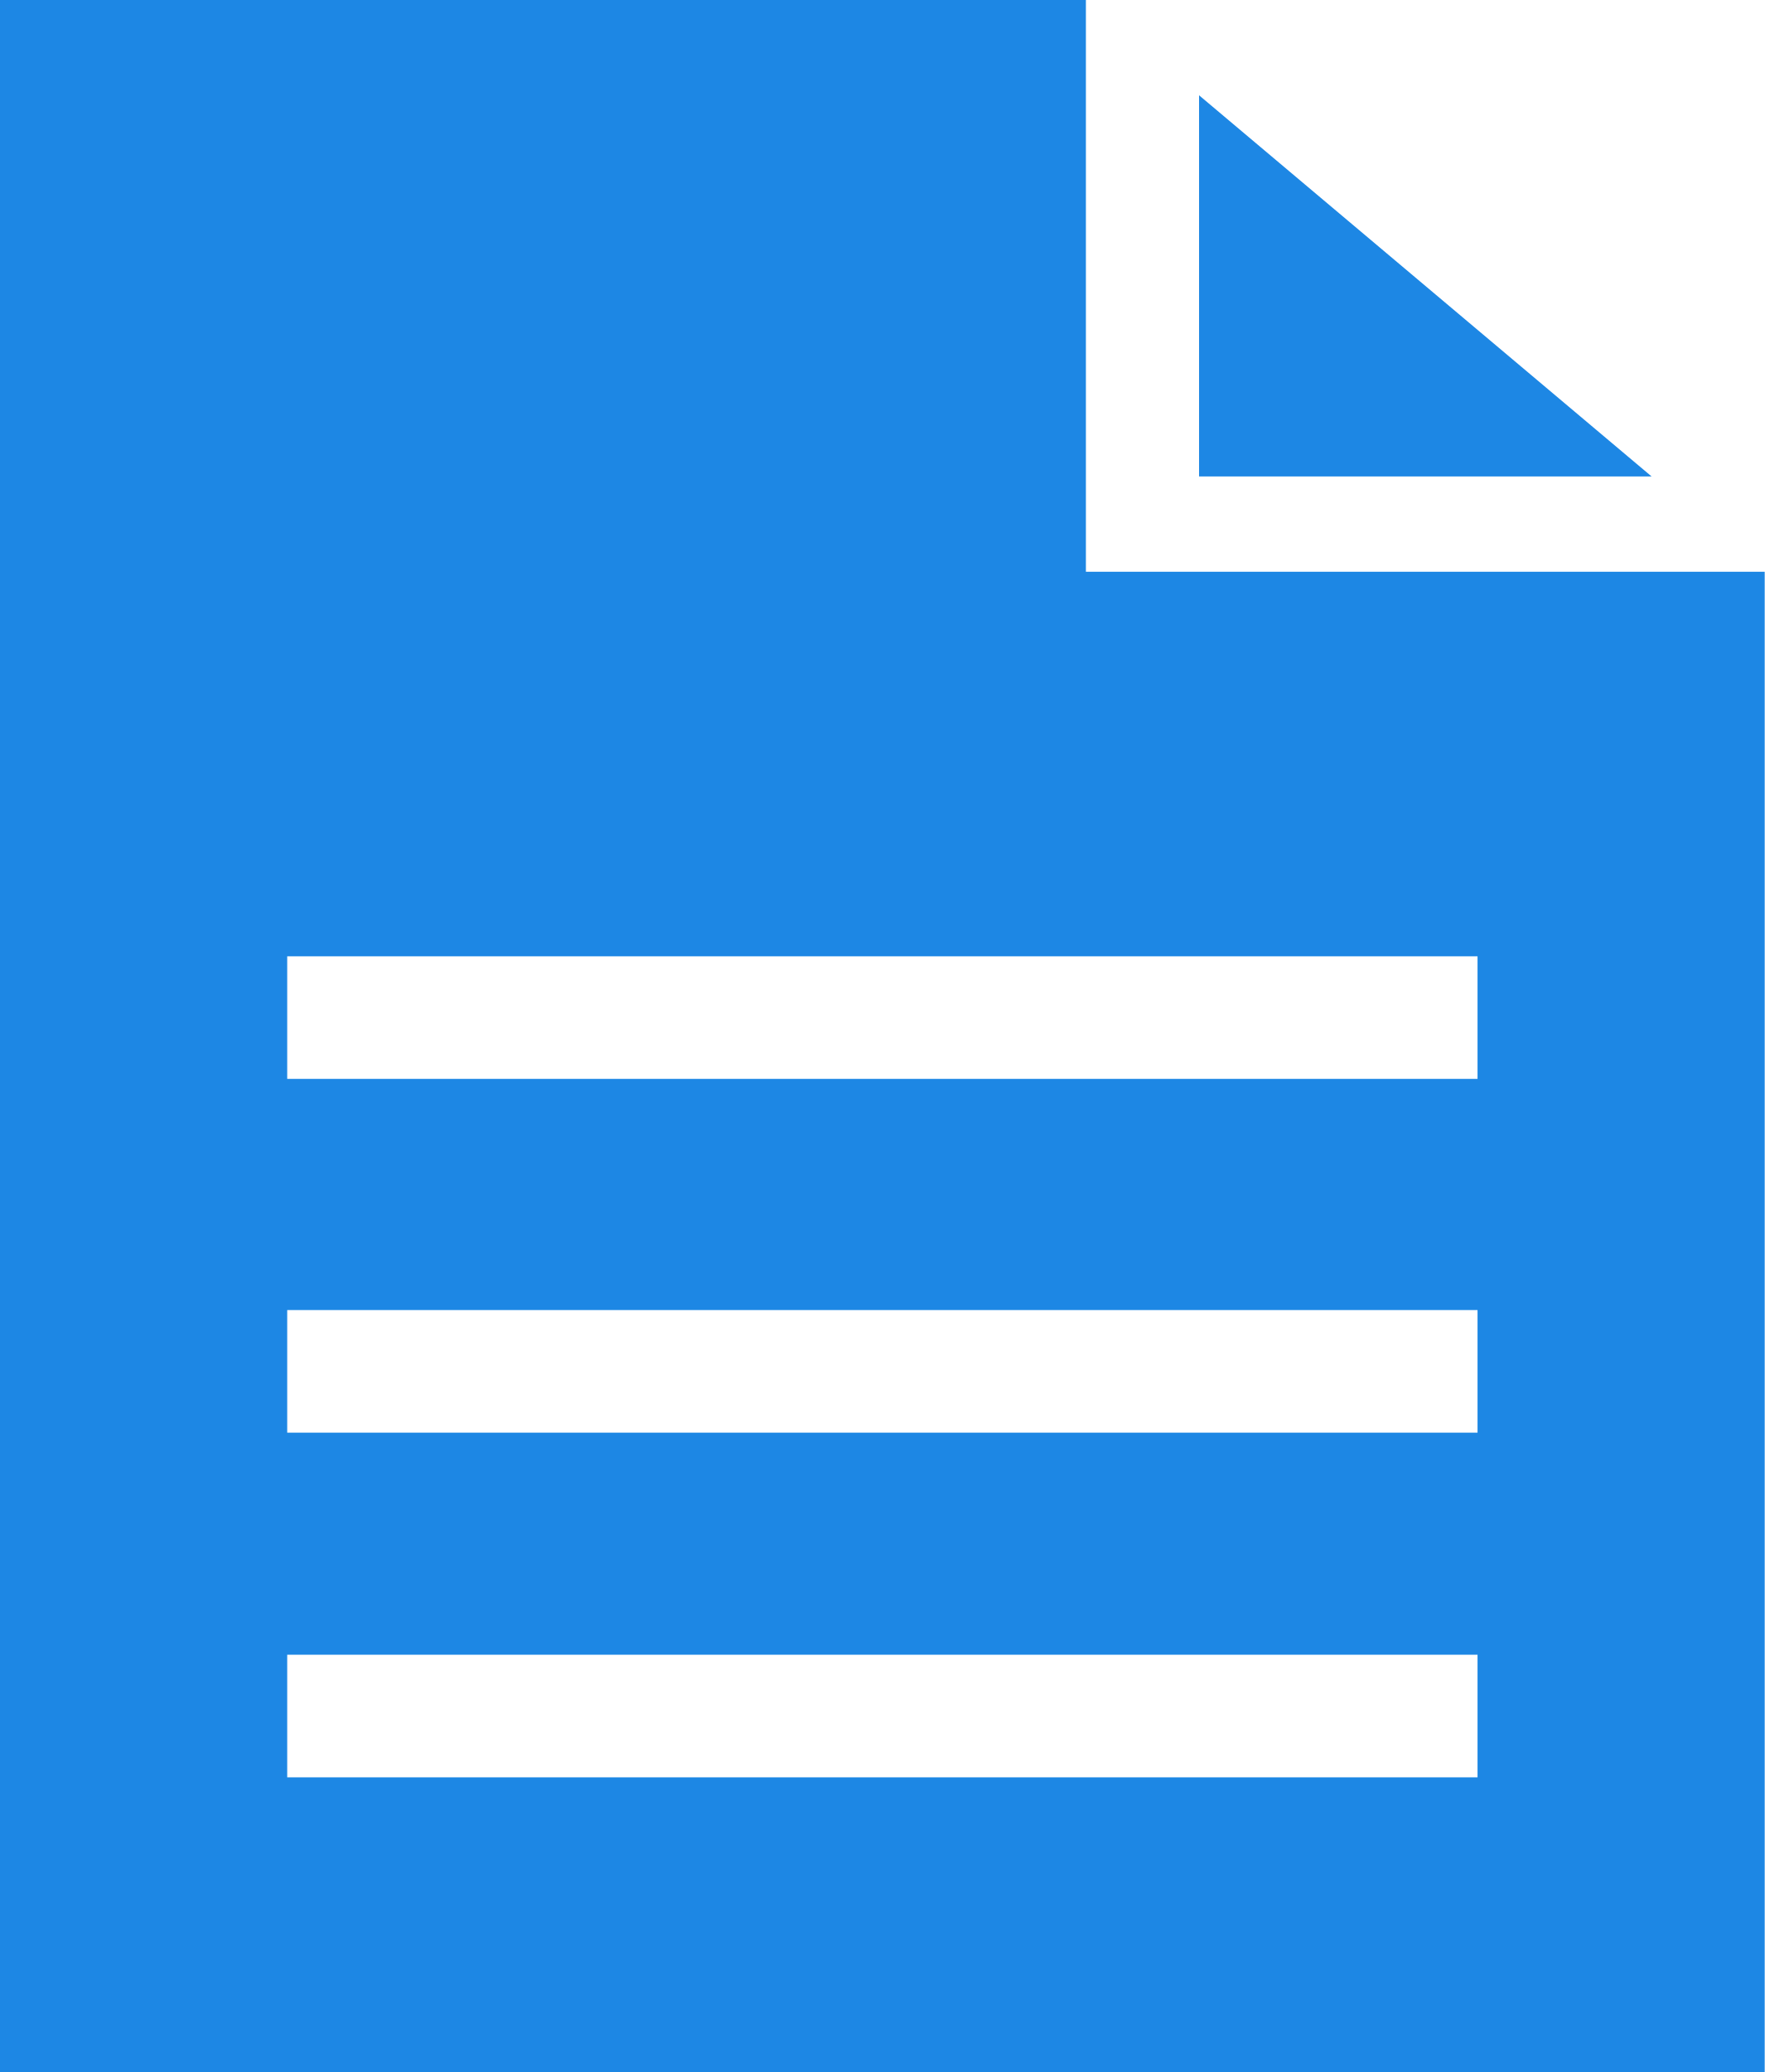
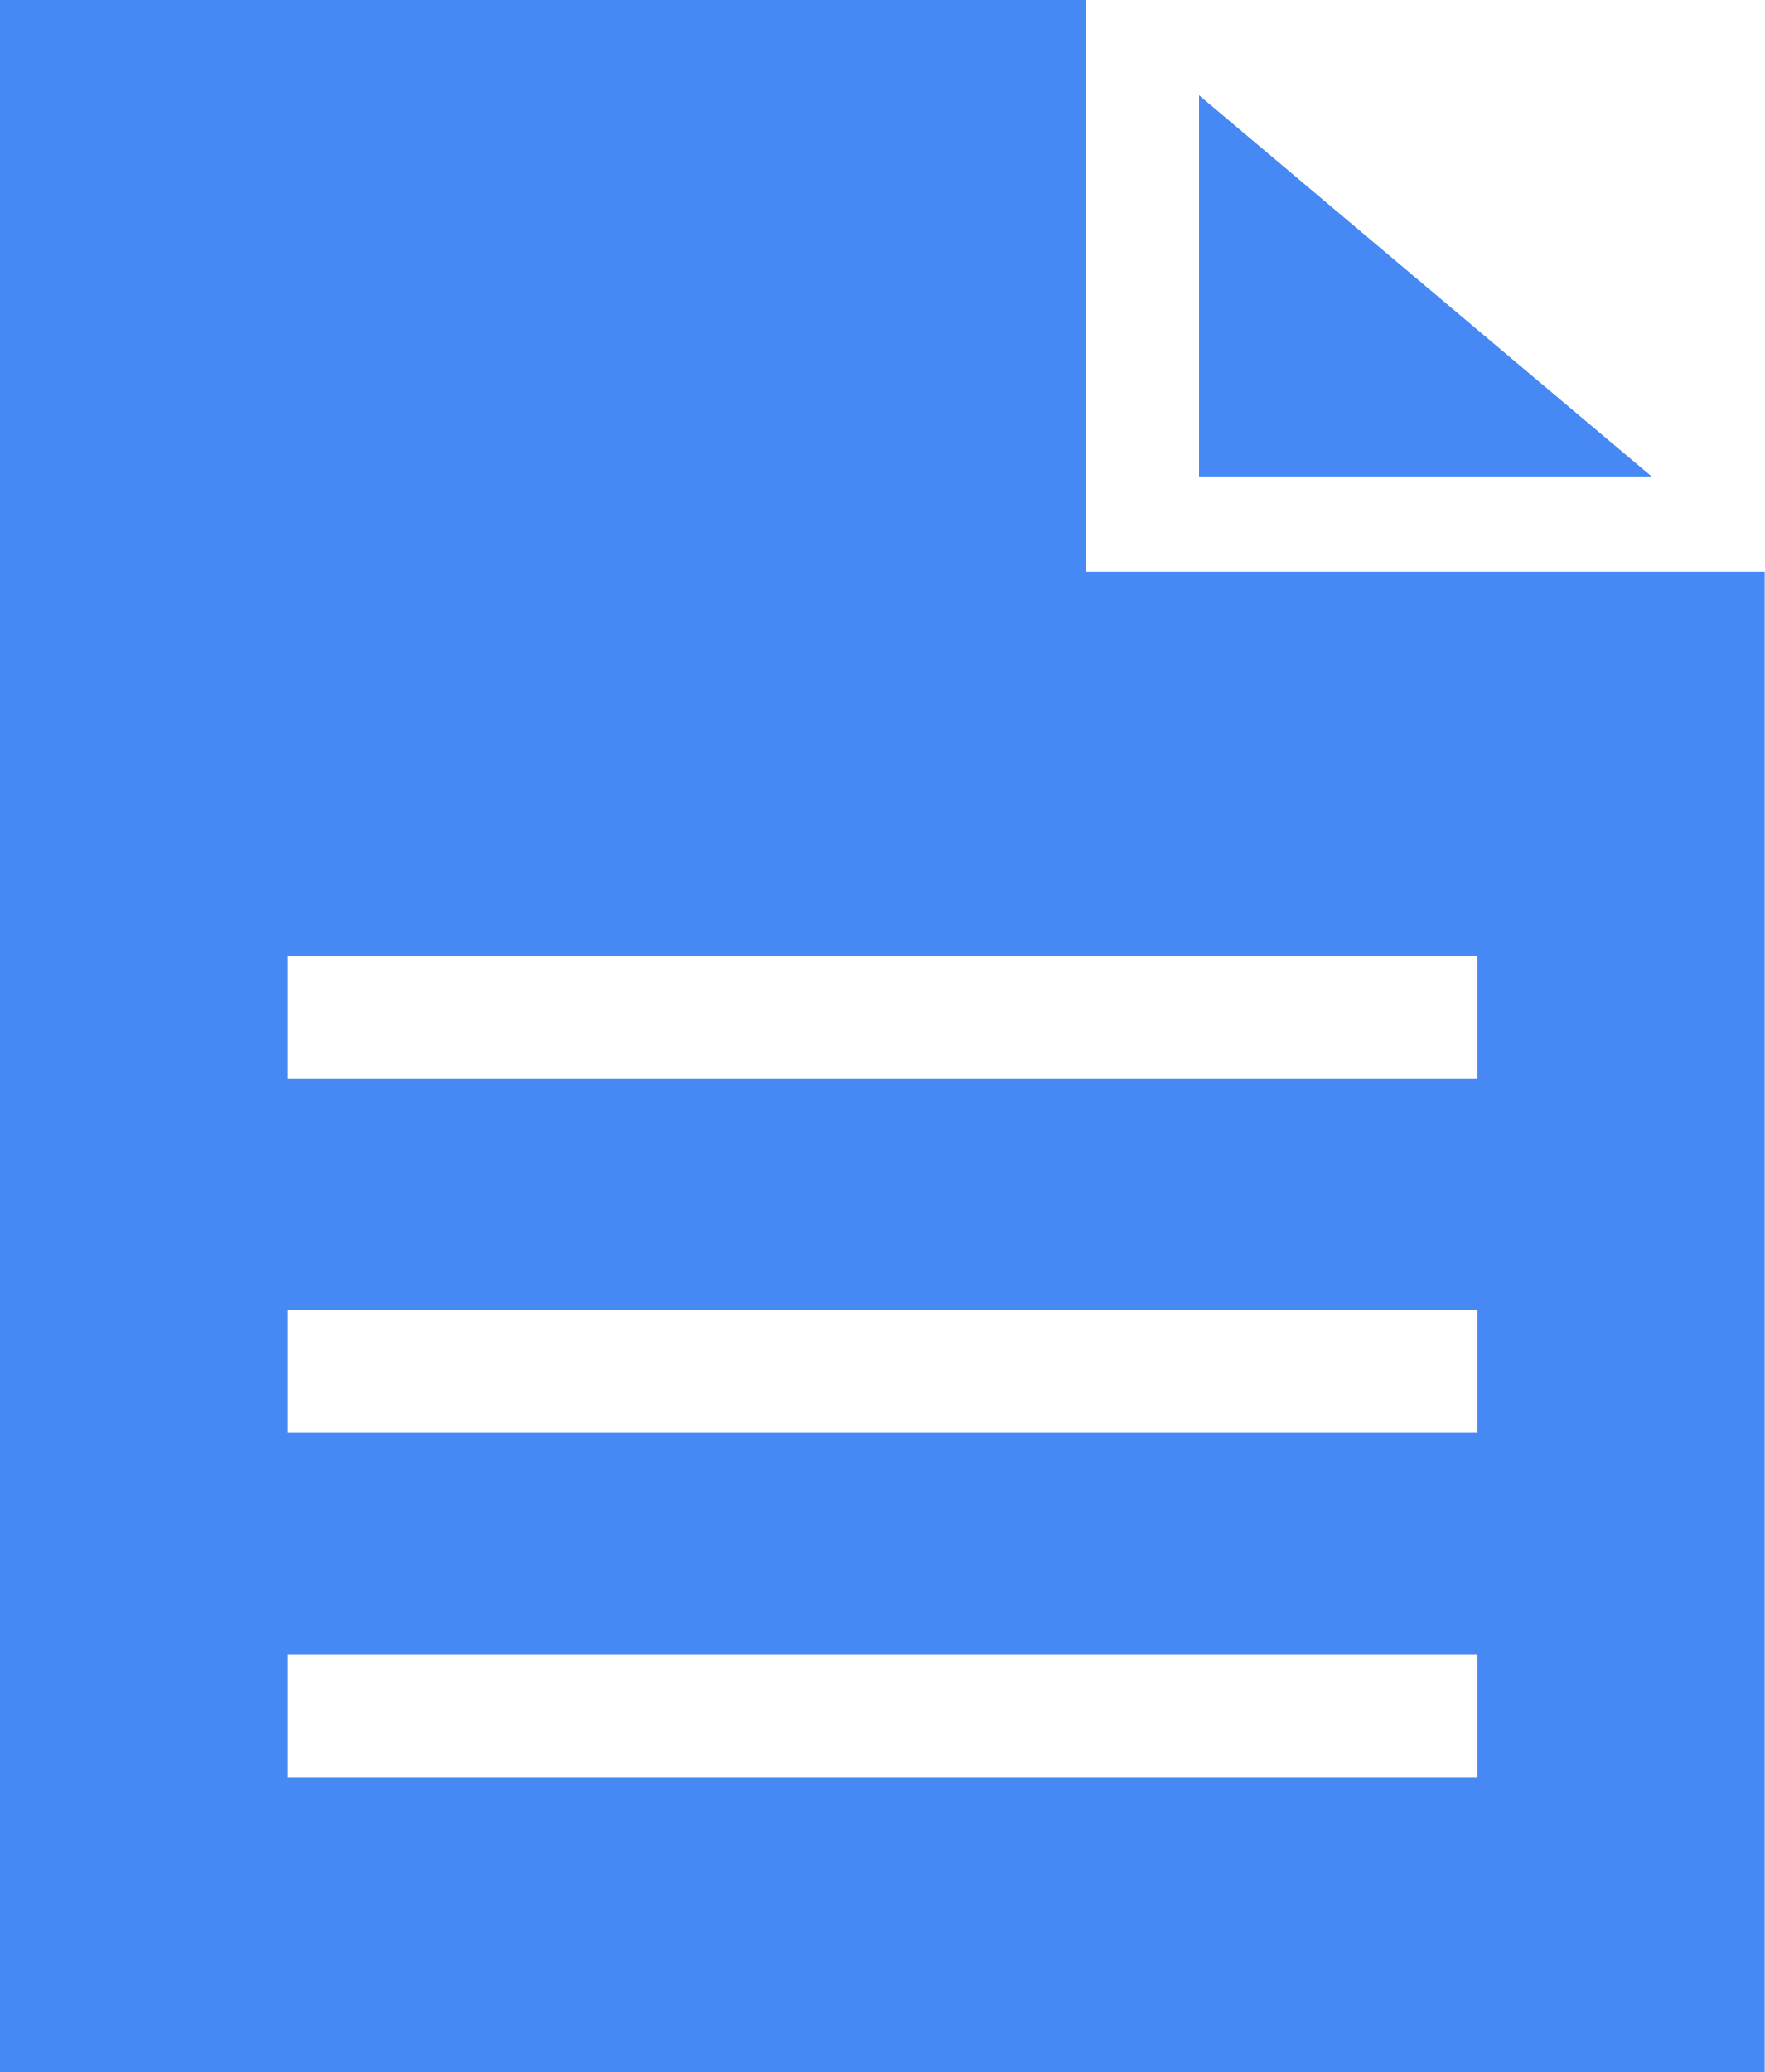
<svg xmlns="http://www.w3.org/2000/svg" version="1.1" x="0px" y="0px" viewBox="0 0 23 27" enable-background="new 0 0 100 100" xml:space="preserve" id="svg9185" width="23" height="27">
  <defs id="defs9189" />
  <g display="none" id="g9001" style="display:none" transform="translate(-14.849,-72)">
    <g display="inline" id="g8997" style="display:inline">
      <path d="m 75.309,56.443 c 3.066,-2.032 6.133,-4.065 9.199,-6.098 -1.578,-3.884 -2.939,-7.923 -4.518,-11.81 -2.975,2.272 -5.949,4.543 -8.925,6.814 1.483,3.651 2.76,7.445 4.244,11.094 z" id="path8987" />
      <path d="m 66.109,62.539 c 1.385,3.415 2.961,6.694 5.104,9.57 3.185,-1.812 6.366,-3.624 9.551,-5.437 -2.29,-3.074 -3.975,-6.58 -5.455,-10.229 -3.068,2.032 -6.134,4.065 -9.2,6.096 z" id="path8989" />
      <path d="m 90.314,61.235 c -3.184,1.812 -6.366,3.624 -9.551,5.438 2.29,3.072 5.188,5.714 9.097,7.635 3.38,-1.649 6.761,-3.297 10.14,-4.944 -4.162,-2.046 -7.245,-4.857 -9.686,-8.129 z" id="path8991" />
      <path d="m 71.213,72.109 c -3.184,1.813 -6.368,3.625 -9.553,5.438 -1.994,-2.677 -3.46,-5.731 -4.752,-8.909 3.066,-2.034 6.136,-4.064 9.201,-6.099 -1.387,-3.414 -2.584,-6.963 -3.971,-10.377 -2.975,2.271 -5.949,4.542 -8.924,6.813 -1.291,-3.18 -2.757,-6.232 -4.753,-8.911 2.858,-2.49 5.716,-4.981 8.574,-7.471 -2.144,-2.876 -4.854,-5.346 -8.511,-7.144 2.661,-2.655 5.324,-5.309 7.988,-7.965 3.907,1.922 6.804,4.562 9.095,7.636 2.858,-2.491 5.716,-4.981 8.574,-7.473 -2.438,-3.271 -5.522,-6.082 -9.685,-8.127 l -3.244,0.028 c -2.662,2.656 -5.324,5.312 -7.987,7.967 -2.662,2.655 -5.325,5.31 -7.986,7.965 -2.662,2.654 -5.325,5.31 -7.986,7.965 3.403,1.673 5.927,3.973 7.922,6.649 1.996,2.676 3.462,5.73 4.753,8.909 1.29,3.179 2.403,6.484 3.694,9.662 1.291,3.181 2.758,6.232 4.753,8.909 1.995,2.677 4.518,4.977 7.923,6.648 l 3.246,-0.029 c 3.379,-1.647 6.759,-3.296 10.136,-4.943 -3.654,-1.794 -6.365,-4.266 -8.507,-7.141 z" id="path8993" />
      <path d="m 65.608,35.121 c -2.856,2.491 -5.716,4.981 -8.572,7.473 2.142,2.875 3.717,6.155 5.103,9.568 C 65.116,49.891 68.09,47.62 71.066,45.35 69.585,41.699 67.9,38.194 65.608,35.121 Z" id="path8995" />
    </g>
    <path display="inline" d="M 1.406,72.664 C 2.411,73.668 3.437,74.271 3.7,74.01 L 59.48,18.229 c 0.263,-0.261 -0.34,-1.29 -1.346,-2.294 -1.004,-1.004 -2.03,-1.606 -2.292,-1.344 l -55.78,55.78 c -0.263,0.26 0.339,1.289 1.344,2.293 z" id="path8999" style="display:inline" />
  </g>
  <g display="none" id="g9005" style="display:none" transform="translate(-14.849,-72)">
    <path display="inline" d="M 95.933,40.134 H 91.986 C 90.817,33.584 88.299,28.251 83.835,28.251 H 8.965 C 2.348,28.251 0,39.967 0,50 0,60.033 2.348,71.749 8.965,71.749 h 74.869 c 4.465,0 6.982,-5.333 8.151,-11.884 h 3.947 c 3.003,0 4.067,-5.314 4.067,-9.865 C 100,45.449 98.936,40.134 95.933,40.134 Z M 4.374,39.365 c 0.701,-3.231 1.71,-5.693 2.89,-6.916 h 0.025 0.253 77.968 0.025 c 1.181,1.223 2.189,3.684 2.891,6.916 H 4.374 Z m 88.242,5.81 C 92.535,44.12 92.423,43.07 92.284,42.039 h 4.409 0.011 c 0.536,0.554 0.992,1.671 1.31,3.136 z" id="path9003" style="display:inline" />
  </g>
  <g display="none" id="g9013" style="display:none" transform="translate(-14.849,-72)">
    <path display="inline" d="m 98.943,73.272 c 0.58,0 1.056,-0.476 1.056,-1.056 v -4.219 c 0,-0.58 -0.476,-1.055 -1.056,-1.055 H 28.402 c -0.704,1.555 -2.261,2.643 -4.079,2.643 -1.817,0 -3.375,-1.088 -4.079,-2.643 h -3.57 l -0.618,0.618 c -3.498,3.497 -5.424,8.146 -5.424,13.093 0,4.947 1.927,9.599 5.424,13.095 l 0.618,0.619 h 3.495 c 0.664,-1.647 2.27,-2.813 4.154,-2.813 1.885,0 3.491,1.166 4.154,2.813 h 70.468 c 0.578,0 1.055,-0.476 1.055,-1.056 v -4.22 c 0,-0.579 -0.477,-1.055 -1.055,-1.055 h -4.34 c -1.334,-2.205 -2.049,-4.74 -2.049,-7.385 0,-2.643 0.715,-5.177 2.049,-7.383 h 4.338 z M 23.536,88.04 h -4.085 c -1.614,-2.111 -2.488,-4.682 -2.488,-7.385 0,-2.701 0.874,-5.271 2.489,-7.383 h 4.084 66.34 c -0.491,1.132 -0.87,2.311 -1.13,3.525 H 61.425 c -0.873,0 -1.582,0.709 -1.582,1.582 0,0.873 0.709,1.582 1.582,1.582 h 26.948 c -0.008,0.231 -0.036,0.461 -0.036,0.692 0,2.585 0.538,5.084 1.539,7.384 h -66.34 z" id="path9007" style="display:inline" />
    <path display="inline" d="m 98.943,11.961 c 0.58,0 1.056,-0.476 1.056,-1.056 V 6.687 c 0,-0.58 -0.476,-1.055 -1.056,-1.055 H 28.402 c -0.704,1.555 -2.261,2.642 -4.079,2.642 -1.817,0 -3.375,-1.087 -4.079,-2.642 h -3.57 L 16.057,6.25 c -3.497,3.498 -5.424,8.147 -5.424,13.095 0,4.946 1.927,9.598 5.424,13.095 l 0.618,0.618 h 3.495 c 0.664,-1.647 2.27,-2.813 4.154,-2.813 1.885,0 3.491,1.166 4.154,2.813 h 70.468 c 0.578,0 1.055,-0.476 1.055,-1.056 v -4.219 c 0,-0.58 -0.477,-1.055 -1.055,-1.055 h -4.34 c -1.334,-2.206 -2.049,-4.739 -2.049,-7.384 0,-2.644 0.715,-5.179 2.049,-7.384 h 4.337 z M 23.536,26.729 h -4.085 c -1.614,-2.112 -2.488,-4.682 -2.488,-7.384 0,-2.703 0.874,-5.271 2.489,-7.384 h 4.084 66.34 c -0.491,1.13 -0.87,2.312 -1.13,3.525 H 61.425 c -0.873,0 -1.582,0.708 -1.582,1.582 0,0.874 0.709,1.582 1.582,1.582 h 26.948 c -0.008,0.231 -0.036,0.46 -0.036,0.692 0,2.585 0.538,5.083 1.539,7.385 z" id="path9009" style="display:inline" />
    <path display="inline" d="m 83.973,57.386 c -1.334,-2.205 -2.049,-4.74 -2.049,-7.384 0,-2.645 0.715,-5.179 2.049,-7.384 h 4.34 c 0.58,0 1.055,-0.476 1.055,-1.056 v -4.218 c 0,-0.58 -0.475,-1.056 -1.055,-1.056 H 17.846 c -0.663,1.646 -2.27,2.812 -4.154,2.812 -1.883,0 -3.49,-1.166 -4.153,-2.812 H 6.043 L 5.425,36.906 C 1.927,40.403 0,45.055 0,50 c 0,4.946 1.927,9.599 5.425,13.096 l 0.618,0.617 h 3.57 c 0.704,-1.556 2.261,-2.643 4.079,-2.643 1.817,0 3.375,1.087 4.079,2.643 h 70.542 c 0.58,0 1.056,-0.475 1.056,-1.055 v -4.22 c 0,-0.58 -0.476,-1.056 -1.056,-1.056 h -4.34 z m -4.73,-14.767 c -1.001,2.3 -1.539,4.799 -1.539,7.383 0,0.233 0.028,0.463 0.036,0.693 H 50.792 c -0.874,0 -1.582,0.709 -1.582,1.582 0,0.874 0.708,1.582 1.582,1.582 h 27.321 c 0.26,1.215 0.638,2.396 1.13,3.526 H 12.902 8.818 C 7.203,55.273 6.329,52.704 6.329,50.001 c 0,-2.703 0.874,-5.272 2.488,-7.384 h 4.084 z" id="path9011" style="display:inline" />
  </g>
  <g display="none" id="g9017" style="display:none" transform="translate(-14.849,-72)">
    <path display="inline" d="m 84.904,43.786 c -1.282,-1.974 -3.249,-3.328 -5.538,-3.815 -0.6,-0.127 -1.212,-0.191 -1.821,-0.191 -1.35,0 -2.642,0.317 -3.803,0.879 0.164,-1.933 -0.308,-3.859 -1.387,-5.52 -1.282,-1.974 -3.249,-3.329 -5.538,-3.815 -0.599,-0.127 -1.211,-0.192 -1.82,-0.192 -1.152,0 -2.261,0.235 -3.285,0.651 L 66.211,10.618 C 66.697,8.329 66.26,5.981 64.978,4.008 63.696,2.035 61.729,0.68 59.44,0.194 57.15,-0.293 54.803,0.146 52.83,1.427 50.857,2.709 49.501,4.676 49.015,6.965 L 40.037,49.201 31.06,6.964 C 30.574,4.675 29.218,2.708 27.245,1.426 25.271,0.144 22.922,-0.293 20.634,0.193 c -2.289,0.486 -4.255,1.841 -5.538,3.815 -1.282,1.974 -1.719,4.321 -1.233,6.61 l 9.734,45.797 -0.199,3.604 c -2.782,1.268 -4.837,3.956 -5.187,7.075 -0.005,0.04 -0.01,0.081 -0.014,0.122 -0.026,0.271 -0.044,0.542 -0.044,0.817 0,0.1 0.006,0.211 0.013,0.329 0.001,0.029 0.004,0.061 0.006,0.091 0.02,0.256 0.054,0.551 0.103,0.878 0.002,0.019 0.005,0.037 0.008,0.057 0.372,2.489 1.46,6.751 2.148,9.327 1.476,5.582 3.224,11.515 3.78,13.383 1.404,4.431 6.144,7.9 10.792,7.9 h 31.181 c 4.575,0 9.555,-3.3 11.338,-7.514 l 2.219,-5.244 c 1.567,-3.706 2.843,-9.995 2.843,-14.018 v -6.11 l 3.554,-16.718 c 0.485,-2.287 0.048,-4.634 -1.234,-6.608 z M 66.04,34.987 c 2.722,0.578 4.464,3.263 3.886,5.984 l -4.189,19.707 c -1.379,-0.902 -3.024,-1.432 -4.793,-1.432 h -5.219 l 4.33,-20.374 c 0.493,-2.315 2.571,-3.996 4.942,-3.996 0.348,0.001 0.699,0.038 1.043,0.111 z M 17.526,9.841 C 17.248,8.53 17.5,7.183 18.236,6.049 c 0.736,-1.134 1.865,-1.914 3.176,-2.192 1.312,-0.28 2.658,-0.026 3.793,0.711 1.135,0.737 1.914,1.864 2.192,3.175 l 9.957,46.846 c 0.184,0.865 0.947,1.483 1.831,1.483 h 1.703 c 0.884,0 1.647,-0.618 1.832,-1.483 L 52.678,7.743 c 0.578,-2.721 3.266,-4.466 5.984,-3.886 2.722,0.578 4.465,3.263 3.886,5.984 l -5.684,26.741 c -0.2,0.483 -0.36,0.988 -0.472,1.513 L 51.896,59.246 H 27.191 l 0.159,-2.871 c 0.009,-0.166 -0.004,-0.331 -0.038,-0.493 z m 58.766,75.942 -2.219,5.244 c -1.199,2.834 -4.812,5.229 -7.89,5.229 H 35.002 c -3.006,0 -6.314,-2.421 -7.212,-5.255 -1.436,-4.829 -3.401,-11.778 -4.659,-16.833 -0.68,-2.764 -1.234,-5.312 -1.234,-6.133 0,-2.64 2.405,-5.045 5.046,-5.045 h 34 c 2.783,0 5.046,2.264 5.046,5.045 0,2.783 -2.263,5.047 -5.046,5.047 H 40.778 c -0.37,0 -0.731,0.108 -1.039,0.314 l -5.188,3.458 c -0.861,0.573 -1.093,1.735 -0.52,2.596 0.574,0.86 1.734,1.094 2.596,0.52 l 4.716,-3.144 h 19.599 c 2.889,0 5.447,-1.407 7.051,-3.562 1.079,0.932 2.393,1.62 3.883,1.938 0.6,0.127 1.213,0.191 1.821,0.191 1.891,0 3.67,-0.619 5.131,-1.672 -0.097,3.564 -1.218,8.945 -2.536,12.062 z m 6.182,-36.165 -3.833,18.034 c -0.491,2.315 -2.57,3.996 -4.942,3.996 -0.348,0 -0.699,-0.037 -1.042,-0.11 -1.286,-0.273 -2.35,-1.021 -3.058,-2.018 0.083,-0.484 0.136,-0.978 0.136,-1.485 0,-1.253 -0.268,-2.442 -0.743,-3.522 L 72.604,47.52 c 0.492,-2.315 2.57,-3.996 4.941,-3.996 0.348,0 0.7,0.037 1.043,0.11 2.722,0.578 4.465,3.263 3.886,5.984 z" id="path9015" style="display:inline" />
  </g>
  <g display="none" id="g9023" style="display:none" transform="translate(-14.849,-72)">
    <path display="inline" d="M 90.767,40.015 H 100 v -8.826 h -9.249 c -0.488,-2.093 -1.317,-4.055 -2.423,-5.826 l 6.546,-6.545 -6.241,-6.24 -6.552,6.552 c -1.77,-1.1 -3.729,-1.924 -5.82,-2.41 V 7.455 h -8.824 v 9.265 c -2.092,0.485 -4.052,1.31 -5.823,2.411 l -6.549,-6.55 -6.239,6.241 6.543,6.543 c -1.107,1.772 -1.936,3.735 -2.425,5.829 h -9.241 v 8.826 h 9.229 c 0.486,2.1 1.312,4.07 2.419,5.848 l -6.522,6.522 6.241,6.24 6.518,-6.519 c 1.778,1.111 3.75,1.942 5.854,2.432 v 9.21 h 8.823 v -9.212 c 2.104,-0.49 4.075,-1.322 5.854,-2.434 l 6.518,6.52 6.241,-6.24 -6.526,-6.526 c 1.102,-1.779 1.929,-3.747 2.415,-5.846 z M 71.85,44.456 c -4.875,0 -8.826,-3.952 -8.826,-8.824 0,-4.875 3.951,-8.826 8.826,-8.826 4.874,0 8.823,3.951 8.823,8.826 0,4.871 -3.949,8.824 -8.823,8.824 z" id="path9019" style="display:inline" />
    <path display="inline" d="m 47.064,68.806 h 9.233 V 59.98 H 47.048 C 46.56,57.887 45.73,55.926 44.625,54.155 l 6.546,-6.545 -6.24,-6.24 -6.553,6.552 c -1.77,-1.1 -3.729,-1.924 -5.82,-2.41 v -9.265 h -8.824 v 9.265 c -2.093,0.485 -4.052,1.31 -5.823,2.411 l -6.55,-6.55 -6.239,6.241 6.543,6.542 C 10.558,55.928 9.729,57.891 9.24,59.985 H 0 v 8.825 h 9.229 c 0.486,2.101 1.313,4.07 2.419,5.848 l -6.522,6.524 6.241,6.238 6.518,-6.517 c 1.779,1.11 3.75,1.941 5.855,2.43 v 9.211 h 8.824 v -9.213 c 2.103,-0.489 4.075,-1.32 5.854,-2.433 l 6.518,6.519 6.24,-6.239 -6.526,-6.526 c 1.102,-1.778 1.929,-3.746 2.414,-5.846 z m -18.917,4.442 c -4.875,0 -8.826,-3.952 -8.826,-8.825 0,-4.875 3.952,-8.825 8.826,-8.825 4.874,0 8.823,3.95 8.823,8.825 0,4.873 -3.949,8.825 -8.823,8.825 z" id="path9021" style="display:inline" />
  </g>
  <g display="none" id="g9037" style="display:none" transform="translate(-14.849,-72)">
    <g display="inline" id="g9027" style="display:inline">
      <polygon points="19.306,90.386 60.693,48.999 57.387,45.69 15.997,87.077 13.064,91.936 14.444,93.316 " id="polygon9025" />
    </g>
    <g display="inline" id="g9031" style="display:inline">
      <path d="M 97.542,8.841 C 94.396,5.697 89.469,5.505 86.324,8.648 L 62.127,32.845 c -0.278,0.28 -0.278,0.729 0,1.01 0.821,0.823 0.821,2.152 0,2.973 -0.818,0.82 -2.151,0.823 -2.974,10e-4 -0.278,-0.28 -0.729,-0.28 -1.01,-10e-4 l -2.787,2.788 c -0.229,0.233 -0.258,0.58 -0.102,0.853 L 65.913,51.13 c 0.275,0.156 0.623,0.128 0.855,-0.103 l 2.787,-2.787 c 0.277,-0.279 0.275,-0.73 -0.003,-1.01 -0.821,-0.821 -0.821,-2.155 0,-2.976 0.819,-0.821 2.154,-0.818 2.975,0 0.276,0.281 0.729,0.281 1.009,0 L 97.733,20.061 c 3.148,-3.147 2.955,-8.073 -0.191,-11.22 z" id="path9029" />
    </g>
    <path display="inline" d="M 86.777,80.44 58.422,54.1 l -9.92,9.919 27.217,27.239 c 3.003,3.124 7.813,3.124 10.937,0.121 3.006,-3.126 3.125,-7.934 0.121,-10.939 z m -2.766,8.29 c -1.56,1.686 -4.085,1.446 -5.77,-0.12 -1.44,-1.441 -1.44,-4.083 0,-5.645 1.685,-1.566 4.21,-1.566 5.77,0 1.563,1.562 1.563,4.326 0,5.765 z" id="path9033" style="display:inline" />
    <path display="inline" d="M 42.37,57.879 52.059,48.191 33.302,30.767 C 30.54,27.764 29.815,26.562 30.54,23.074 31.383,19.227 30.709,12.167 24.168,8.405 16.649,4.08 9.02,8.045 9.02,8.045 l -0.6,0.963 c 0,0 6.733,4.448 7.574,4.928 0.961,0.603 3.845,3.846 0.358,9.017 -3.368,5.171 -7.091,3.485 -8.173,2.646 C 7.338,25.117 0.605,20.788 0.605,20.788 L 0.006,21.75 c 0,0 -0.483,9.016 6.968,13.825 3.486,2.282 7.216,2.282 9.861,1.322 2.645,-0.841 4.565,0.122 7.813,3.246 z" id="path9035" style="display:inline" />
  </g>
  <g display="none" id="g9047" style="display:none" transform="translate(-14.849,-72)">
    <g display="inline" id="g9045" style="display:inline">
      <polygon points="28.757,57.483 30.274,56.608 43.45,48.974 43.476,48.988 68.326,34.647 68.32,22.36 7.493,57.449 82.193,100 92.475,94.07 73.438,83.138 " id="polygon9039" />
      <polygon points="80.96,0 6.462,42.973 6.468,55.615 70.418,18.728 70.426,35.858 70.439,64.348 80.993,70.359 " id="polygon9041" />
      <polygon points="70.441,66.764 70.44,66.771 68.167,65.468 43.483,51.406 32.962,57.479 93.538,92.26 93.497,6.007 83.059,0.014 83.093,73.972 " id="polygon9043" />
    </g>
  </g>
  <g display="none" id="g9051" style="display:none" transform="translate(-14.849,-72)">
    <path display="inline" d="M 86.207,14.803 71.403,0 h -57.61 v 94.827 c 0,2.948 3.706,5.173 8.62,5.173 4.915,0 8.621,-2.225 8.621,-5.173 v 0 -75.147 l 10.345,10.345 v 64.803 0 c 0,2.948 3.706,5.173 8.621,5.173 4.914,0 8.62,-2.225 8.62,-5.173 V 13.793 H 27.586 v 76.848 c -1.423,-0.621 -3.196,-0.985 -5.173,-0.985 -1.975,0 -3.749,0.364 -5.172,0.985 V 3.448 h 51.725 v 91.379 c 0,2.948 3.705,5.173 8.62,5.173 4.914,0 8.621,-2.225 8.621,-5.173 v 0 z M 55.172,90.641 C 53.749,90.02 51.975,89.656 50,89.656 c -1.977,0 -3.75,0.364 -5.173,0.985 V 31.034 H 55.172 Z M 50,96.552 c -3.338,0 -5.173,-1.296 -5.173,-1.725 0,-0.429 1.835,-1.724 5.173,-1.724 3.338,0 5.172,1.295 5.172,1.724 0,0.429 -1.834,1.725 -5.172,1.725 z M 55.172,27.586 H 43.817 L 33.473,17.241 H 55.172 Z M 22.413,93.104 c 3.338,0 5.173,1.295 5.173,1.724 0,0.429 -1.835,1.725 -5.173,1.725 -3.338,0 -5.172,-1.296 -5.172,-1.725 0,-0.429 1.834,-1.724 5.172,-1.724 z M 82.759,16.231 V 90.64 c -1.423,-0.621 -3.197,-0.985 -5.173,-0.985 -1.976,0 -3.75,0.364 -5.172,0.985 V 5.886 Z m -5.173,80.321 c -3.338,0 -5.172,-1.296 -5.172,-1.725 0,-0.429 1.834,-1.724 5.172,-1.724 3.337,0 5.173,1.295 5.173,1.724 0,0.429 -1.836,1.725 -5.173,1.725 z" id="path9049" style="display:inline" />
  </g>
  <g display="none" id="g9055" style="display:none" transform="translate(-14.849,-72)">
    <path display="inline" d="M 79.386,25.958 V 1.88 H 79.384 L 78.299,0 h -2.17 l -1.087,1.88 v 0 1.864 c -16.669,1.309 -33.416,1.309 -50.085,0 v -1.864 0 L 23.871,0 h -2.17 l -1.085,1.88 h -0.002 v 24.078 h -6.08 v 3.379 h 6.08 V 44.3 l 26.316,26.315 -9.845,9.844 h -9.883 v 3.379 h 6.505 L 21.176,96.369 V 96.37 L 20.614,98.465 22.15,100 24.246,99.438 V 99.44 L 39.849,83.838 H 60.153 L 75.756,99.44 V 99.438 L 77.85,100 79.386,98.465 78.824,96.37 V 96.369 L 66.293,83.838 h 6.504 V 80.459 H 62.914 L 53.07,70.615 79.386,44.3 V 29.337 h 6.08 V 25.958 Z M 75.042,26 v 3.337 10.64 c -16.278,5.275 -33.806,5.275 -50.085,0 V 29.337 26 c 16.669,1.31 33.416,1.31 50.085,0 z M 56.773,80.459 H 43.227 L 50,73.686 Z M 50,67.545 43.374,60.918 H 56.627 Z M 41.443,58.987 27.706,45.25 c 14.571,4.158 30.017,4.158 44.588,0 L 58.557,58.987 Z" id="path9053" style="display:inline" />
  </g>
  <g display="none" id="g9059" style="display:none" transform="translate(-14.849,-72)">
    <path display="inline" d="M 97.756,84.123 71.173,57.54 C 74.896,51.718 77.089,44.828 77.089,37.421 77.089,16.787 60.302,0 39.667,0 19.033,0 2.244,16.787 2.244,37.421 c 0,20.634 16.789,37.427 37.423,37.427 5.039,0 9.84,-1.015 14.231,-2.829 L 81.88,100 Z M 19.085,37.421 c 0,-11.348 9.234,-20.58 20.582,-20.58 11.348,0 20.58,9.232 20.58,20.58 0,11.354 -9.232,20.586 -20.58,20.586 -11.348,0 -20.582,-9.232 -20.582,-20.586 z" id="path9057" style="display:inline" />
  </g>
  <g display="none" id="g9063" style="display:none" transform="translate(-14.849,-72)">
    <path display="inline" d="M 96.792,44.66 55.341,3.208 C 53.915,1.786 52.018,1.001 49.999,1.001 c -2.018,0 -3.915,0.785 -5.338,2.207 L 3.209,44.66 C 1.783,46.085 1,47.98 1,50.003 c 0,2.016 0.783,3.915 2.209,5.336 L 44.66,96.791 c 1.424,1.426 3.321,2.208 5.338,2.208 2.019,0 3.919,-0.782 5.342,-2.208 L 96.792,55.34 c 2.945,-2.942 2.945,-7.735 0,-10.68 z M 37.743,71.233 c -0.565,0.554 -1.097,1.074 -1.602,1.577 l -7.232,-7.232 c 0.55,-0.547 1.107,-1.094 1.694,-1.664 5.147,-5.021 11.313,-11.036 13.477,-23.072 -0.525,0.124 -1.023,0.265 -1.486,0.423 l -1.936,0.667 c -4.069,1.405 -5.402,-0.346 -2.965,-3.891 l 7.864,-11.442 0.002,-0.003 4.43,-6.447 4.429,6.451 7.863,11.442 c 2.436,3.542 1.104,5.296 -2.966,3.891 l -1.932,-0.667 c -0.463,-0.158 -0.963,-0.299 -1.486,-0.423 2.164,12.036 8.329,18.05 13.479,23.072 0.587,0.57 1.144,1.117 1.69,1.664 l -7.229,7.232 C 63.33,72.308 62.797,71.788 62.233,71.234 58.446,67.541 53.598,62.815 49.987,55.505 46.379,62.814 41.532,67.54 37.743,71.233 Z" id="path9061" style="display:inline" />
  </g>
  <g display="none" id="g9073" style="display:none" transform="translate(-14.849,-72)">
    <g display="inline" id="g9071" style="display:inline">
      <path d="M 79.839,79.279 H 90.062 V 74.861 L 100,84.805 90.062,94.75 v -4.418 h -24.16 c 5.35,-2.738 10.075,-6.51 13.937,-11.053 z" id="path9065" />
      <path d="m 41.186,21.016 c -14.209,2.013 -25.159,14.241 -25.159,28.987 0,10.114 5.157,19.046 12.971,24.31 H 13.153 C 8.03,67.547 4.975,59.124 4.975,50.003 4.975,29.356 20.581,12.29 40.606,9.956 l -5.248,5.242 z" id="path9067" />
      <path d="M 5.532,84.805 0.011,79.28 h 45.298 c 16.14,0 29.282,-13.131 29.282,-29.276 0,-14.451 -10.529,-26.482 -24.307,-28.851 v 3.99 l -9.95,-9.944 9.95,-9.947 V 9.99 c 19.899,2.459 35.358,19.457 35.358,40.013 0,22.237 -18.094,40.329 -40.333,40.329 H 0 Z" id="path9069" />
    </g>
  </g>
  <g display="none" id="g9079" style="display:none" transform="translate(-14.849,-72)">
    <g display="inline" id="g9077" style="display:inline">
      <path d="m 44.426,57.316 9.258,9.255 v 10.276 h 10.273 l 3.012,3.011 v 10.274 h 9.867 V 100 H 99.999 V 87.111 L 57.314,44.424 C 63.289,32.973 61.471,18.514 51.855,8.896 39.994,-2.965 20.761,-2.965 8.896,8.896 c -11.861,11.865 -11.861,31.098 0,42.96 9.617,9.617 24.079,11.435 35.53,5.46 z M 18.113,18.114 c 3.761,-3.755 9.851,-3.755 13.607,0 3.761,3.759 3.761,9.851 0,13.606 -3.757,3.759 -9.847,3.759 -13.607,0 -3.754,-3.756 -3.754,-9.847 0,-13.606 z" id="path9075" />
    </g>
  </g>
  <g display="none" id="g9101" style="display:none" transform="translate(-14.849,-72)">
    <g display="inline" id="g9099" style="display:inline">
      <path d="m 50.001,23.267 c -11.727,0 -21.229,9.501 -21.229,21.224 0,2.919 0.591,5.698 1.656,8.23 v 0 l 9.56,27.857 h 19.575 l 9.67,-27.146 c 1.268,-2.72 1.994,-5.742 1.994,-8.941 C 71.228,32.768 61.725,23.267 50.001,23.267 Z" id="path9081" />
      <rect x="47.79" width="4.416" height="17.32" id="rect9083" y="0" />
      <rect x="23.254" y="11.299" transform="matrix(0.4999,0.8661,-0.8661,0.4999,27.6569,-20.886)" width="17.321" height="4.414" id="rect9085" />
      <rect x="10.015" y="24.536" transform="matrix(-0.8659,-0.5002,0.5002,-0.8659,21.4697,59.2448)" width="17.32" height="4.417" id="rect9087" />
      <polygon points="74.928,32.989 89.929,24.324 87.724,20.505 72.725,29.164 " id="polygon9089" />
      <rect x="65.876" y="4.846" transform="matrix(0.8663,0.4995,-0.4995,0.8663,15.8505,-32.2056)" width="4.42" height="17.321" id="rect9091" />
      <rect x="40.714" y="83.219" width="17.323" height="3.835" id="rect9093" />
      <rect x="40.714" y="89.69" width="17.323" height="3.836" id="rect9095" />
      <rect x="43.635" y="96.164" width="11.479" height="3.836" id="rect9097" />
    </g>
  </g>
-   <g id="g9107" transform="matrix(-0.3271553,0,0,0.2755102,27.85793,-0.2755102)" style="fill:#1d87e4;fill-opacity:1">
-     <polygon points="37.383,23.535 19.355,23.535 37.383,5.507 " id="polygon9103" style="fill:#1d87e4;fill-opacity:1" />
-     <path d="M 41.891,1 V 28.042 H 14.849 V 99 H 85.152 V 1 Z M 73.71,85.063 H 26.289 V 79.264 H 73.71 Z m 0,-16.302 H 26.289 V 62.962 H 73.71 Z m 0,-16.733 H 26.289 V 46.23 H 73.71 Z" id="path9105" style="fill:#1d87e4;fill-opacity:1" />
+   <g id="g9107" transform="matrix(-0.3271553,0,0,0.2755102,27.85793,-0.2755102)" style="fill:#4688f4;fill-opacity:1">
+     <polygon points="37.383,23.535 19.355,23.535 37.383,5.507 " id="polygon9103" style="fill:#4688f4;fill-opacity:1" />
+     <path d="M 41.891,1 V 28.042 H 14.849 V 99 H 85.152 V 1 Z M 73.71,85.063 H 26.289 V 79.264 H 73.71 Z m 0,-16.302 H 26.289 V 62.962 H 73.71 Z m 0,-16.733 H 26.289 V 46.23 H 73.71 Z" id="path9105" style="fill:#4688f4;fill-opacity:1" />
  </g>
  <g display="none" id="g9115" style="display:none" transform="translate(-14.849,-72)">
    <g display="inline" id="g9113" style="display:inline">
      <path d="m 80.41,34.472 c -15.332,-9.239 -25.794,-11.5 -30.109,-9.805 -1.785,0.7 -3.566,2.992 -5.411,6.049 -1.917,3.172 -3.299,7.986 -2.865,10.057 0.255,1.21 3.564,9.105 22.279,19.545 12.187,6.795 21.861,8.521 23.553,7.955 1.721,-0.568 4.078,-1.847 7.265,-6.301 C 98.068,57.852 99,53.188 99,51.402 99,49.623 92.82,41.95 80.41,34.472 Z M 94.797,52.549 C 93.078,55.608 80.666,51.026 73.027,46.821 65.384,42.618 49.174,31.602 52.974,27.532 c 2.672,-2.866 13.938,0.764 26.162,8.403 12.225,7.639 17.382,13.561 15.661,16.614 z" id="path9109" />
      <path d="m 48.677,53.545 c -2.624,0.997 -9.263,2.157 -17.522,2.157 -9.201,0 -24.491,-2.157 -24.491,-8.403 0,-7.249 22.567,-10.217 32.607,-9.214 0.096,-0.717 0.334,-1.767 0.334,-1.767 0,0 -1.576,-0.191 -4.677,-0.191 -22.68,0 -30.223,6.444 -31.799,8.784 -1.576,2.34 -2.102,7.399 -2.102,10.218 0,2.819 -0.61,8.516 3.917,13.467 5.107,5.584 16.614,7.256 26.02,7.256 9.405,0 16.232,-0.764 25.924,-5.254 0.56,-1.297 0.572,-2.695 0.572,-3.244 10e-4,-5.351 -5.774,-12.799 -8.783,-13.809 z" id="path9111" />
    </g>
  </g>
  <g display="none" id="g9119" style="display:none" transform="translate(-14.849,-72)">
    <path display="inline" d="M 90.479,35.714 H 87.615 L 77.364,18.627 c -0.644,-1.076 -2.208,-1.96 -3.462,-1.96 H 26.099 c -1.261,0 -2.822,0.885 -3.467,1.96 L 12.382,35.714 H 9.518 C 4.281,35.714 0,40.002 0,45.238 v 2.679 23.812 H 9.518 V 83.333 H 23.811 V 71.729 H 76.184 V 83.333 H 90.479 V 71.729 H 100 V 47.917 45.238 c 0,-5.236 -4.285,-9.524 -9.521,-9.524 z M 26.808,21.958 h 46.384 l 9.69,16.143 c -4.514,1.35 -14.438,3.438 -32.624,3.438 -18.292,0 -28.457,-2.136 -33.103,-3.507 z M 16.666,59.523 c -3.941,0 -7.148,-3.196 -7.148,-7.14 0,-3.945 3.207,-7.146 7.148,-7.146 3.948,0 7.146,3.2 7.146,7.146 0,3.944 -3.198,7.14 -7.146,7.14 z m 50,1.056 H 33.331 c -0.579,0 -1.055,-0.471 -1.055,-1.056 0,-0.587 0.476,-1.055 1.055,-1.055 h 33.335 c 0.578,0 1.056,0.468 1.056,1.055 0,0.585 -0.478,1.056 -1.056,1.056 z m 0,-4.76 H 33.331 c -0.579,0 -1.055,-0.474 -1.055,-1.057 0,-0.584 0.476,-1.059 1.055,-1.059 h 33.335 c 0.578,0 1.056,0.475 1.056,1.059 0,0.584 -0.478,1.057 -1.056,1.057 z m 16.668,3.704 c -3.952,0 -7.149,-3.196 -7.149,-7.14 0,-3.945 3.197,-7.146 7.149,-7.146 3.948,0 7.146,3.2 7.146,7.146 -0.001,3.944 -3.198,7.14 -7.146,7.14 z" id="path9117" style="display:inline" />
  </g>
  <g display="none" id="g9155" style="display:none" transform="translate(-14.849,-72)">
    <g display="inline" id="g9153" style="display:inline">
      <g id="g9123">
        <path d="M 77.547,69.98 V 41.969 c -1.656,0.146 -3.432,0.279 -5.328,0.397 v 29.553 c 1.918,-0.577 3.701,-1.226 5.328,-1.939 z" id="path9121" />
      </g>
      <g id="g9127">
        <path d="M 25.553,42.202 V 71.12 c 6.612,2.348 15.182,3.769 24.552,3.769 2.221,0 4.393,-0.084 6.51,-0.235 V 42.94 c -2.123,0.033 -4.293,0.051 -6.51,0.051 -9.236,0 -17.746,-0.295 -24.552,-0.789 z" id="path9125" />
      </g>
      <g id="g9133">
        <g id="g9131">
          <path d="m 17.899,38.676 c 7.445,0.959 19.451,1.542 32.206,1.542 12.612,0 24.538,-0.572 31.993,-1.513 0.545,-4.557 2.662,-7.591 5.533,-7.744 C 83.752,13.81 68.43,1 50.105,1 31.771,1 16.443,13.823 12.574,30.987 c 2.757,0.287 4.789,3.258 5.325,7.689 z M 66.18,9.963 c 1.211,-1.251 4.48,-0.05 7.303,2.68 2.824,2.731 4.133,5.961 2.922,7.214 -1.209,1.25 -4.48,0.049 -7.305,-2.682 -2.823,-2.731 -4.131,-5.961 -2.92,-7.212 z" id="path9129" />
        </g>
      </g>
      <g id="g9139">
        <g id="g9137">
          <path d="m 75.035,73.897 c -5.184,1.769 -11.473,3.025 -18.373,3.522 -0.35,0.023 -0.691,0.056 -1.041,0.075 -0.248,0.016 -0.5,0.022 -0.746,0.035 -0.701,0.036 -1.404,0.071 -2.117,0.092 -0.037,0.001 -0.074,0.001 -0.109,0.003 -0.873,0.023 -1.756,0.036 -2.646,0.037 C 49.113,77.66 48.23,77.647 47.357,77.624 47.321,77.622 47.283,77.622 47.246,77.621 46.532,77.6 45.83,77.565 45.129,77.529 44.882,77.516 44.63,77.509 44.384,77.494 44.033,77.474 43.691,77.442 43.342,77.419 36.441,76.922 30.153,75.665 24.969,73.897 c -4,-1.395 -7.365,-3.133 -9.927,-5.136 l -0.309,-0.076 c 2.482,10.095 9.561,18.531 16.084,23.998 2.366,2.295 4.904,4.15 7.549,5.204 0.179,0.092 0.369,0.205 0.539,0.291 1.631,0.558 6.367,0.832 11.096,0.821 4.73,0.011 9.464,-0.264 11.095,-0.821 0.17,-0.086 0.361,-0.199 0.539,-0.291 2.645,-1.054 5.184,-2.909 7.549,-5.204 C 75.709,87.216 82.788,78.78 85.27,68.685 l -0.311,0.076 c -2.561,2.004 -5.926,3.742 -9.924,5.136 z M 46.334,91.596 c 0,0.512 -0.414,0.926 -0.923,0.926 -0.509,0 -0.924,-0.414 -0.924,-0.926 v -4.833 c 0,-0.511 0.415,-0.925 0.924,-0.925 0.509,0 0.923,0.414 0.923,0.925 z m 4.595,1.397 c 0,0.513 -0.415,0.927 -0.924,0.927 -0.51,0 -0.924,-0.414 -0.924,-0.927 v -6.581 c 0,-0.509 0.415,-0.924 0.924,-0.924 0.509,0 0.924,0.415 0.924,0.924 z m 4.594,-1.397 c 0,0.512 -0.416,0.926 -0.924,0.926 -0.51,0 -0.924,-0.414 -0.924,-0.926 v -4.833 c 0,-0.511 0.414,-0.925 0.924,-0.925 0.508,0 0.924,0.414 0.924,0.925 z" id="path9135" />
        </g>
      </g>
      <g id="g9145">
        <g id="g9143">
          <path d="m 87.854,33.705 c -1.723,0 -3.121,3.312 -3.121,7.396 0,0.013 0.002,0.021 0.002,0.034 -0.748,0.118 -1.576,0.23 -2.451,0.339 v 25.958 c 3.602,-2.411 5.688,-5.255 5.688,-8.307 0,0 3.004,-15.327 3.004,-18.024 -0.001,-4.085 -1.4,-7.396 -3.122,-7.396 z m 0.216,7.803 c -0.334,0 -0.605,-0.776 -0.605,-1.734 0,-0.958 0.271,-1.733 0.605,-1.733 0.336,0 0.607,0.776 0.607,1.733 0,0.957 -0.271,1.734 -0.607,1.734 z" id="path9141" />
        </g>
      </g>
      <g id="g9151">
        <g id="g9149">
          <path d="M 20.352,68.867 V 41.75 c -1.918,-0.199 -3.635,-0.415 -5.085,-0.647 0,-0.001 0,-0.001 0,-0.001 0,-4.084 -1.398,-7.396 -3.121,-7.396 -1.723,0 -3.12,3.312 -3.12,7.396 0,3.14 3.213,18.024 3.213,18.024 0,3.679 3.037,7.06 8.113,9.741 z m -8.47,-27.359 c -0.334,0 -0.606,-0.776 -0.606,-1.734 0,-0.958 0.272,-1.733 0.606,-1.733 0.334,0 0.607,0.776 0.607,1.733 0,0.957 -0.273,1.734 -0.607,1.734 z" id="path9147" />
        </g>
      </g>
    </g>
  </g>
  <g display="none" id="g9161" style="display:none" transform="translate(-14.849,-72)">
    <g display="inline" id="g9159" style="display:inline">
      <path d="M 70.002,0 H 30 c -3.684,0 -6.666,2.981 -6.666,6.667 v 86.667 c 0,3.686 2.981,6.667 6.666,6.667 h 40 c 3.685,0 6.666,-2.981 6.666,-6.667 V 6.667 C 76.668,2.981 73.687,0 70.002,0 Z M 43.229,6.042 h 13.542 c 1.211,0 2.188,0.983 2.188,2.188 0,1.211 -0.977,2.188 -2.188,2.188 H 43.229 c -1.211,0 -2.188,-0.977 -2.188,-2.188 0.001,-1.206 0.978,-2.188 2.188,-2.188 z m 6.772,87.701 c -2.982,0 -5.404,-2.422 -5.404,-5.41 0,-2.981 2.421,-5.403 5.404,-5.403 2.983,0 5.404,2.422 5.404,5.403 0,2.988 -2.422,5.41 -5.404,5.41 z M 69.663,78.334 H 30.338 v -62.5 h 39.323 v 62.5 z" id="path9157" />
    </g>
  </g>
  <g display="none" id="g9167" style="display:none" transform="translate(-14.849,-72)">
    <g display="inline" id="g9165" style="display:inline">
      <path d="M 72.411,3.139 C 70.999,1.968 69.243,1.428 67.708,1.055 64.725,0.328 53.238,0 50.161,0 h -0.322 c -3.077,0 -14.562,0.328 -17.546,1.055 -1.536,0.373 -3.295,0.913 -4.702,2.084 -1.708,1.417 -2.573,3.5 -2.573,6.199 v 81.593 c 0,5.494 4.404,7.077 6.294,7.504 C 33.398,98.902 38.288,100 49.8,100 h 0.4 c 11.512,0 16.402,-1.098 18.489,-1.565 1.89,-0.427 6.295,-2.01 6.295,-7.504 V 9.338 C 74.983,6.64 74.118,4.556 72.411,3.139 Z m -5.869,2.478 c 1.321,0 2.392,1.067 2.392,2.395 0,1.321 -1.07,2.396 -2.392,2.396 -1.322,0 -2.394,-1.076 -2.394,-2.396 0,-1.327 1.079,-2.395 2.394,-2.395 z M 40.745,7.018 h 17.674 c 0.58,0 1.038,0.462 1.038,1.035 0,0.573 -0.458,1.035 -1.038,1.035 H 40.745 c -0.579,0 -1.038,-0.465 -1.038,-1.035 10e-4,-0.573 0.46,-1.035 1.038,-1.035 z m 13.178,87.314 c -1.001,0.241 -3.073,0.271 -3.974,0.271 -0.107,0 -0.197,-0.003 -0.265,-0.003 -0.068,0 -0.161,0.003 -0.266,0.003 -0.897,0 -2.973,-0.029 -3.975,-0.271 -1.345,-0.326 -1.762,-1.825 -1.762,-2.335 0,-0.357 0,-1.304 1.432,-1.304 h 4.41 0.322 4.41 c 1.43,0 1.43,0.946 1.43,1.304 0,0.51 -0.416,2.009 -1.762,2.335 z M 68.634,86.117 H 31.094 V 14.056 H 68.63 v 72.062 h 0.004 z" id="path9163" />
    </g>
  </g>
  <g display="none" id="g9171" style="display:none" transform="translate(-14.849,-72)">
    <path display="inline" d="m 67.951,28.871 v 22.05 L 45.899,28.871 V 54.617 H 38.856 V 0 H 29.625 V 54.616 H 22.578 V 0 h -9.23 V 54.616 H 6.304 V 100 H 93.688 V 54.616 h 0.008 z m 21.63,37.091 H 75.942 v -7.239 h 13.639 z m -35.485,4.102 h 13.642 v 7.243 H 54.096 Z m -8.204,7.244 H 32.253 v -7.243 h 13.638 v 7.243 z m 8.204,-11.346 v -7.239 h 13.642 v 7.239 z m -8.204,-7.239 v 7.239 H 32.253 v -7.239 z m -21.844,0 v 7.239 H 10.411 V 58.723 Z M 10.411,70.064 h 13.638 v 7.243 H 10.411 Z m 65.531,7.244 v -7.243 h 13.639 v 7.243 z" id="path9169" style="display:inline" />
  </g>
  <g display="none" id="g9179" style="display:none" transform="translate(-14.849,-72)">
    <g display="inline" id="g9177" style="display:inline">
      <path d="M 12.962,48.147 V 100 H 87.038 V 48.147 Z M 53.704,76.751 V 88.888 H 46.295 V 76.751 c -2.202,-1.288 -3.704,-3.646 -3.704,-6.381 0,-4.087 3.313,-7.407 7.41,-7.407 4.087,0 7.407,3.32 7.407,7.407 0,2.734 -1.505,5.093 -3.704,6.381 z" id="path9173" />
      <path d="m 35.18,25.93 c 0.04,-3.1 -0.003,-14.815 14.813,-14.815 14.821,0 14.771,11.762 14.814,14.815 V 37.04 H 75.925 V 25.926 C 75.925,25.926 75.918,0 50,0 24.077,0 24.07,25.926 24.07,25.926 V 37.04 h 11.11 z" id="path9175" />
    </g>
  </g>
</svg>
